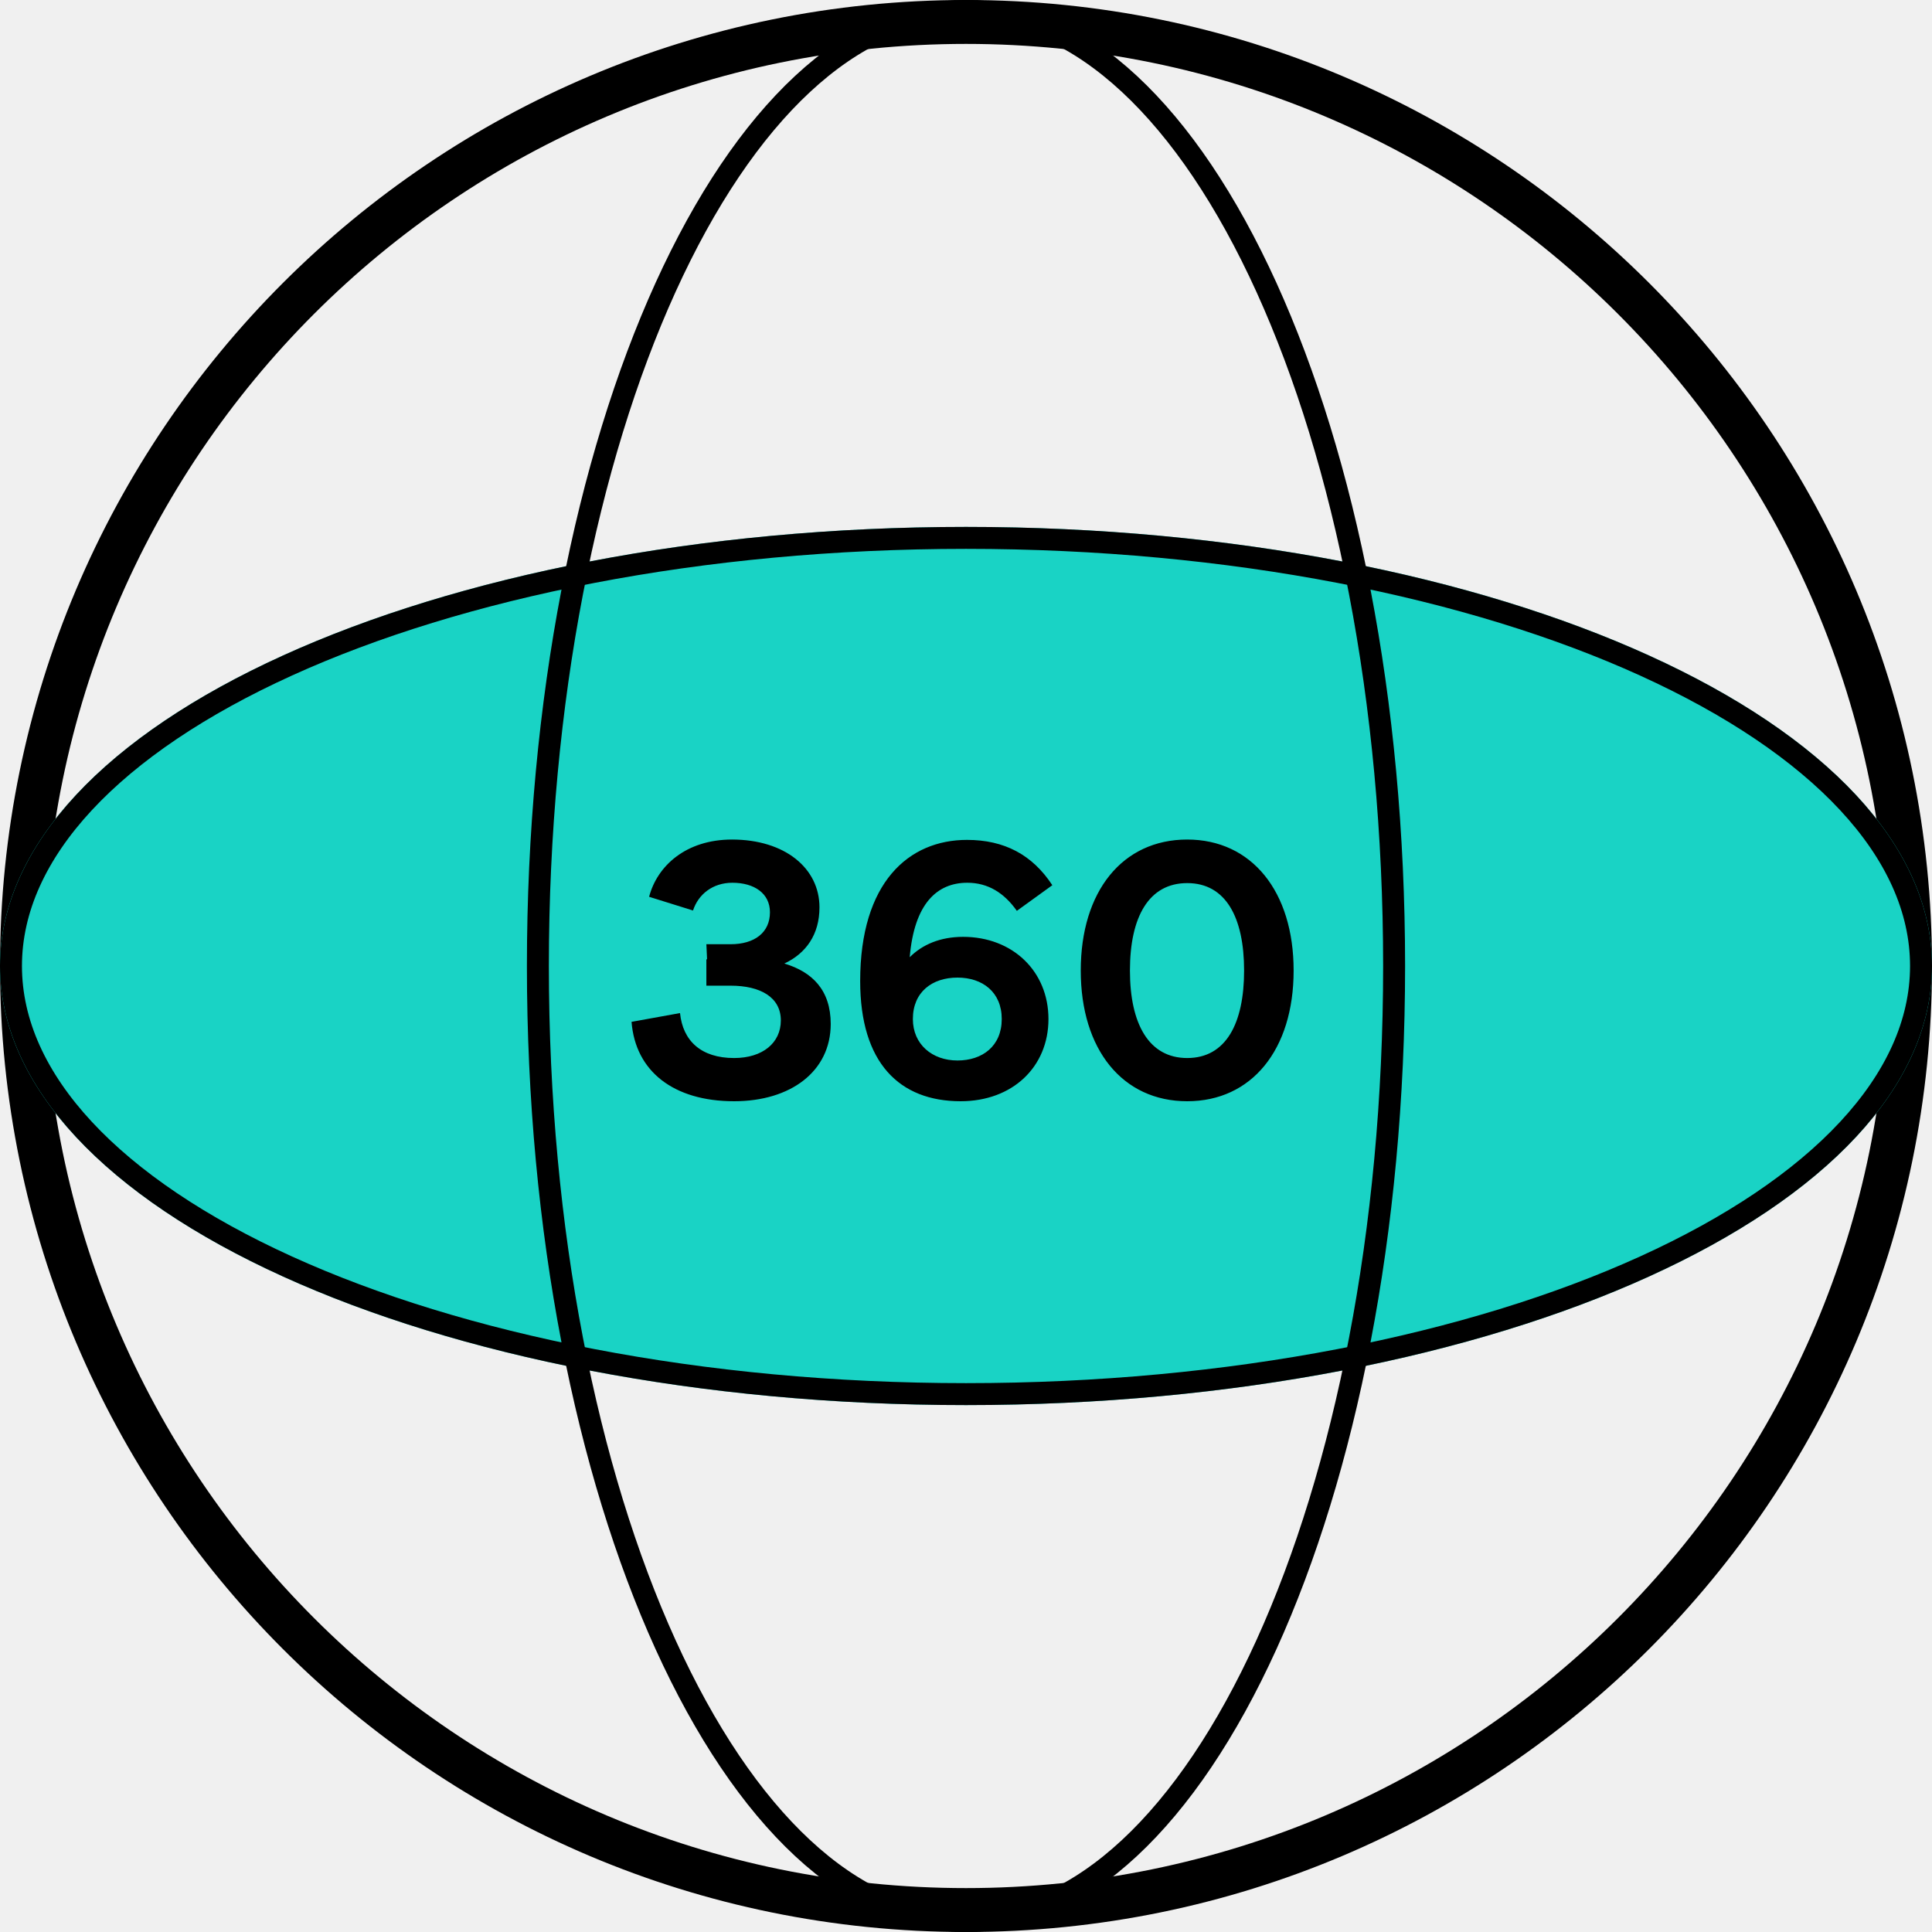
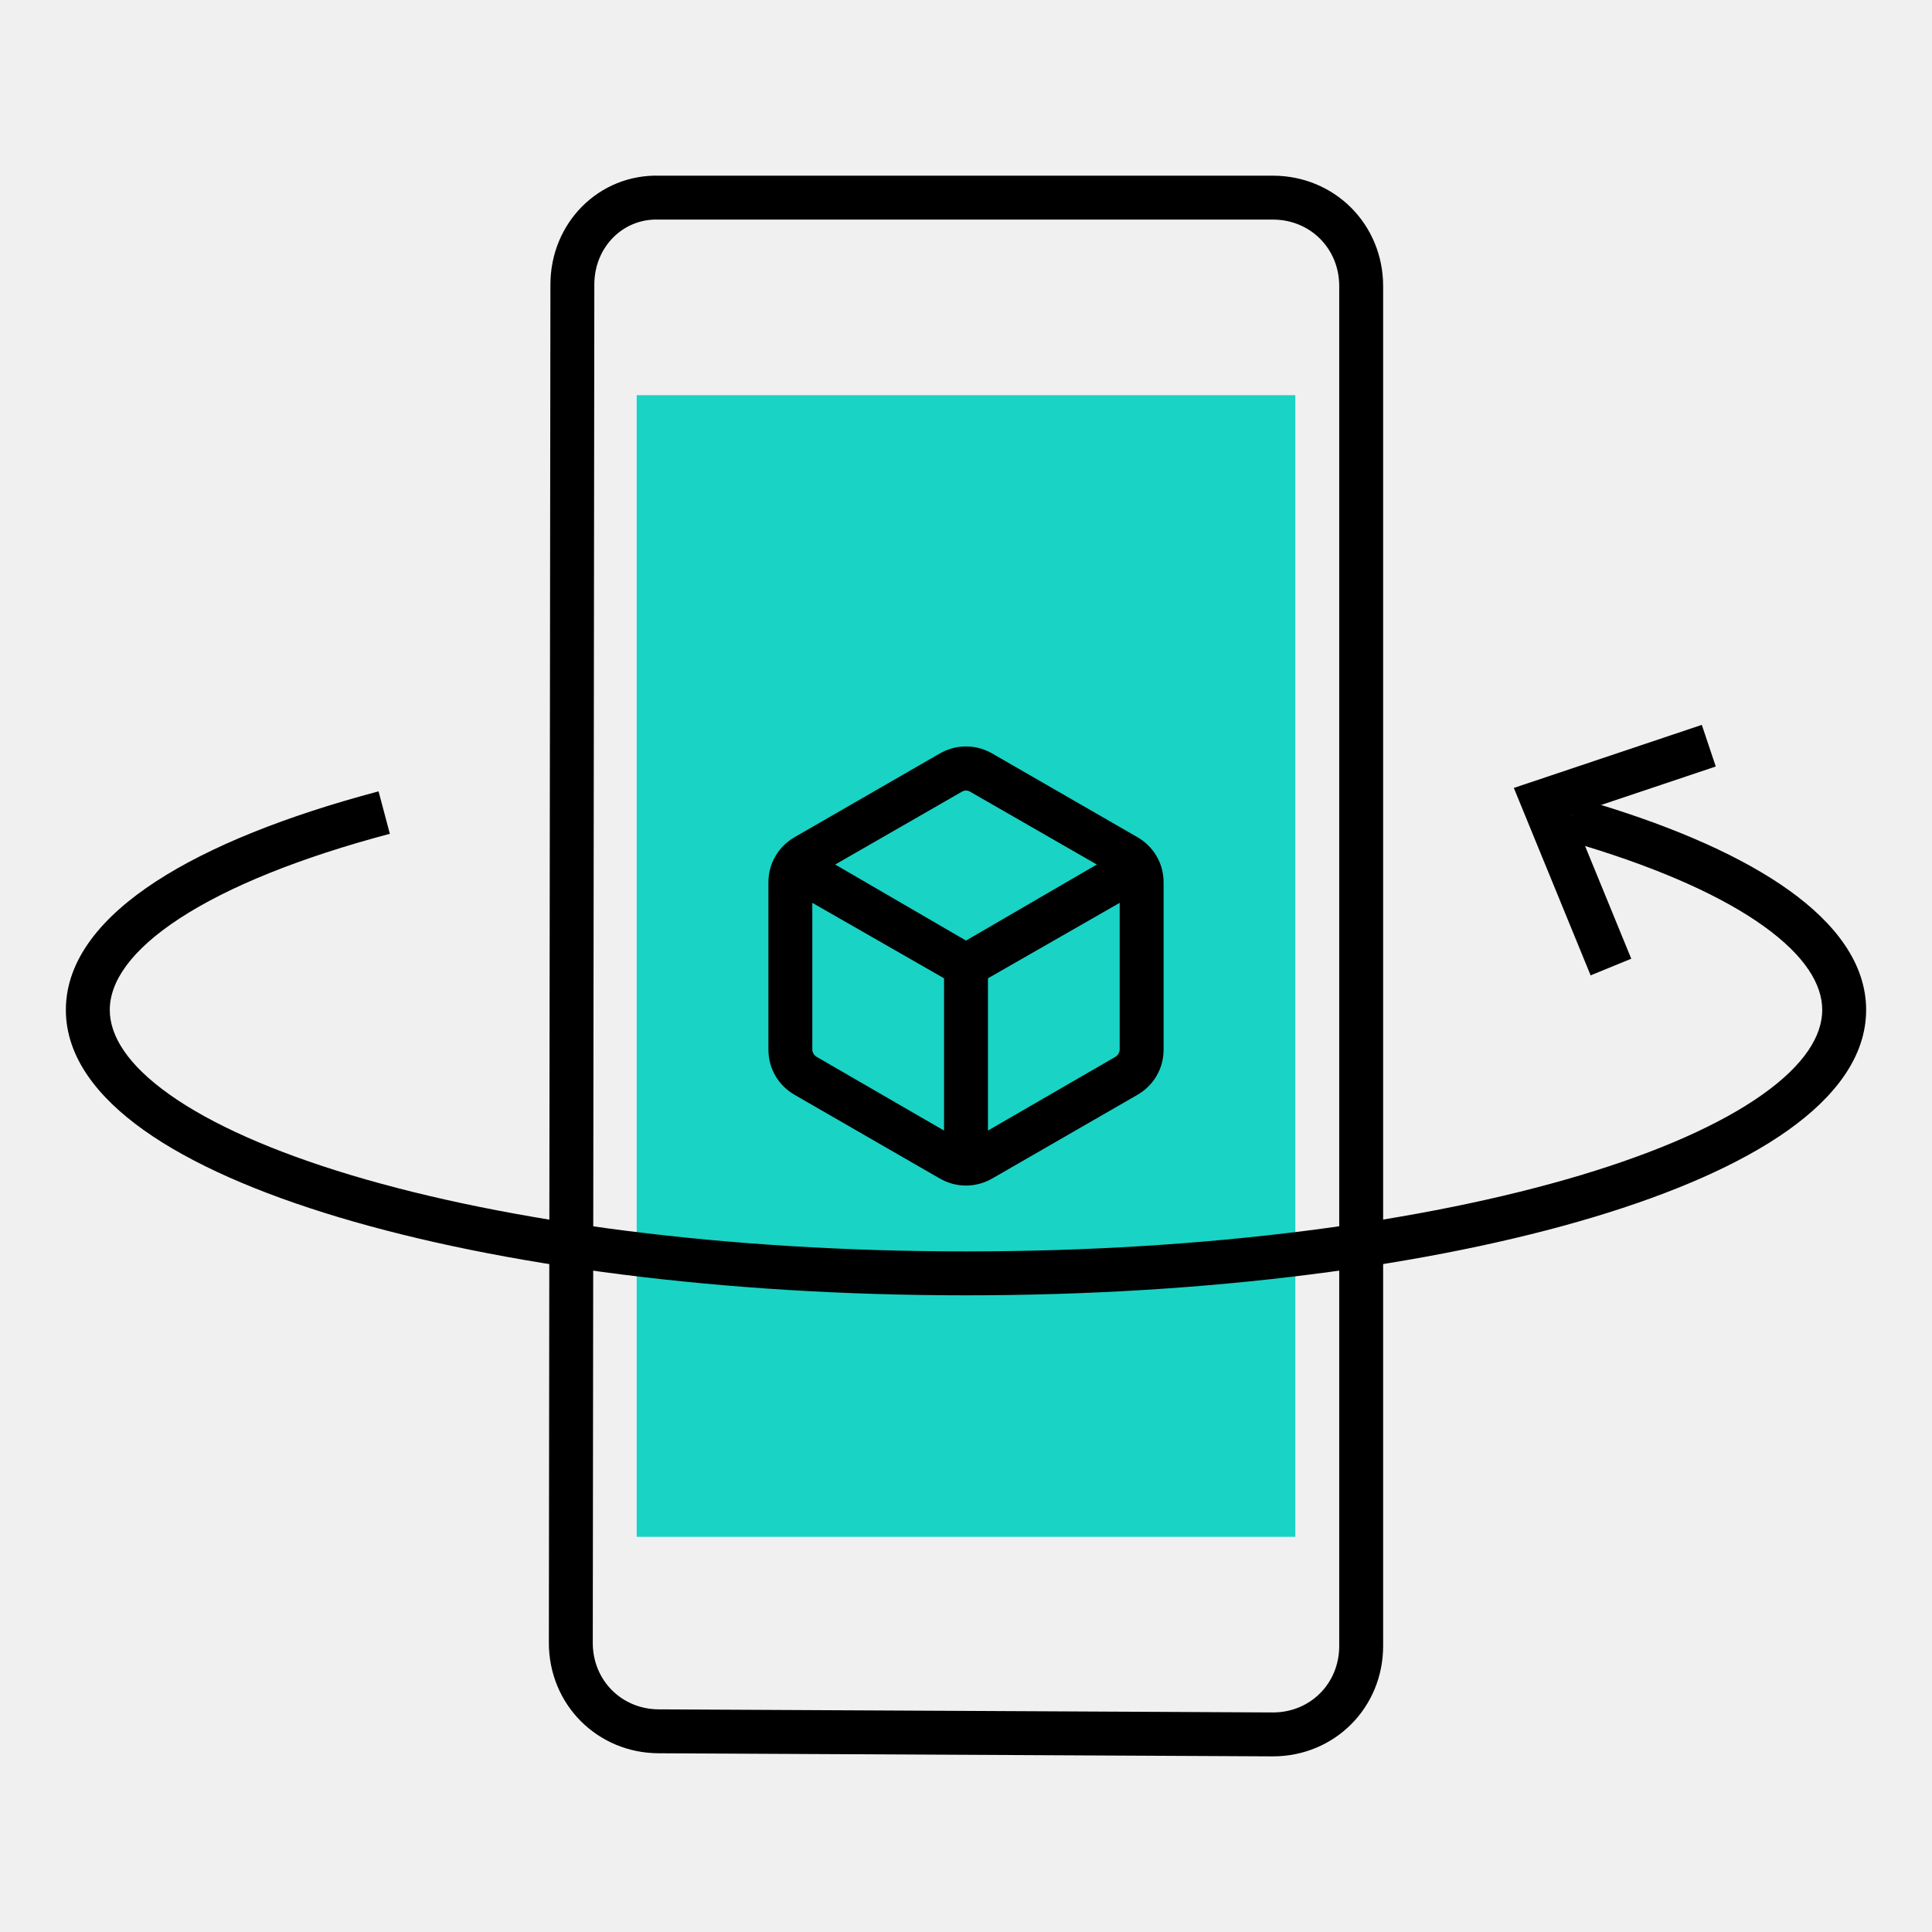
<svg xmlns="http://www.w3.org/2000/svg" width="88" height="88" viewBox="0 0 88 88" fill="none">
-   <g clip-path="url(#clip0_14_894)">
-     <circle cx="44" cy="44" r="43" stroke="black" stroke-width="2" />
-     <ellipse cx="44" cy="44" rx="44" ry="20" fill="#19D3C5" />
-     <path d="M87.5 44C87.5 49.206 82.835 54.083 74.906 57.687C67.022 61.27 56.096 63.5 44 63.5C31.904 63.5 20.978 61.27 13.094 57.687C5.165 54.083 0.5 49.206 0.5 44C0.5 38.794 5.165 33.917 13.094 30.313C20.978 26.73 31.904 24.5 44 24.5C56.096 24.5 67.022 26.73 74.906 30.313C82.835 33.917 87.5 38.794 87.5 44Z" stroke="black" />
-     <path d="M44 0.5C49.206 0.5 54.083 5.165 57.687 13.094C61.27 20.978 63.5 31.904 63.5 44C63.5 56.096 61.27 67.022 57.687 74.906C54.083 82.835 49.206 87.5 44 87.5C38.794 87.5 33.917 82.835 30.313 74.906C26.73 67.022 24.5 56.096 24.5 44C24.5 31.904 26.73 20.978 30.313 13.094C33.917 5.165 38.794 0.5 44 0.5Z" stroke="black" />
-     <path d="M33.278 43.008C34.366 43.008 35.07 42.48 35.07 41.552C35.07 40.688 34.35 40.208 33.358 40.208C32.462 40.208 31.806 40.736 31.566 41.472L29.566 40.848C29.934 39.44 31.246 38.24 33.342 38.24C35.758 38.24 37.326 39.552 37.326 41.328C37.326 42.56 36.718 43.424 35.726 43.888C37.006 44.272 37.838 45.104 37.838 46.64C37.838 48.8 36.014 50.16 33.438 50.16C30.686 50.16 28.942 48.8 28.766 46.544L30.974 46.144C31.102 47.408 31.934 48.192 33.438 48.192C34.734 48.192 35.566 47.504 35.566 46.48C35.566 45.424 34.638 44.896 33.278 44.896H32.174V43.696H32.206L32.174 43.008H33.278ZM47.756 46.416C47.756 48.592 46.124 50.16 43.756 50.16C40.972 50.16 39.18 48.416 39.18 44.688C39.18 40.192 41.388 38.256 44.044 38.256C45.74 38.256 47.02 38.928 47.932 40.32L46.316 41.488C45.74 40.672 45.004 40.208 44.06 40.208C42.684 40.208 41.644 41.152 41.436 43.6C42.012 43.024 42.828 42.672 43.868 42.672C46.124 42.672 47.756 44.24 47.756 46.416ZM41.58 46.416C41.58 47.568 42.46 48.304 43.612 48.304C44.748 48.304 45.628 47.648 45.628 46.416C45.628 45.184 44.748 44.528 43.612 44.528C42.46 44.528 41.58 45.184 41.58 46.416ZM54.075 50.16C51.131 50.16 49.227 47.808 49.227 44.208C49.227 40.592 51.131 38.24 54.075 38.24C57.003 38.24 58.923 40.592 58.923 44.208C58.923 47.824 57.003 50.16 54.075 50.16ZM51.467 44.208C51.467 46.64 52.331 48.192 54.075 48.192C55.835 48.192 56.667 46.624 56.667 44.208C56.667 41.792 55.835 40.224 54.075 40.224C52.331 40.224 51.467 41.76 51.467 44.208Z" fill="black" />
-   </g>
-   <defs>
-     <clipPath id="clip0_14_894">
-       <rect width="88" height="88" fill="white" />
-     </clipPath>
-   </defs>
+   <path d="M30.023 9.002H57.977C60.235 9.002 62 10.77 62 13.032L62 74.97C62 77.232 60.235 79 57.977 79L30.023 78.859C27.765 78.859 26 77.091 26 74.828L26.071 12.961C26.071 10.699 27.835 8.931 30.023 9.002Z" stroke="black" stroke-width="2" />
+   <path d="M59 18H29V70H59V18Z" fill="#19D3C5" />
+   <path d="M42.795 53.673L36.205 49.875C35.826 49.657 35.53 49.365 35.318 49C35.106 48.635 35 48.234 35 47.798V40.202C35 39.765 35.106 39.365 35.318 39C35.53 38.635 35.826 38.343 36.205 38.125L42.795 34.327C43.174 34.109 43.576 34 44 34C44.424 34 44.826 34.109 45.205 34.327L51.795 38.125C52.174 38.343 52.47 38.635 52.682 39C52.894 39.365 53 39.765 53 40.202V47.798C53 48.234 52.894 48.635 52.682 49C52.47 49.365 52.174 49.657 51.795 49.875L45.205 53.673C44.826 53.891 44.424 54 44 54C43.576 54 43.174 53.891 42.795 53.673ZM43 51.496V44.56L37 41.123V47.798C37 47.866 37.017 47.93 37.051 47.99C37.086 48.05 37.137 48.101 37.205 48.143L43 51.496ZM45 51.496L50.795 48.143C50.863 48.101 50.914 48.05 50.949 47.99C50.983 47.93 51 47.866 51 47.798V41.123L45 44.56V51.496ZM44 42.842L49.959 39.378L44.205 36.071C44.137 36.029 44.068 36.008 44 36.008C43.932 36.008 43.863 36.029 43.795 36.071L38.041 39.378L44 42.842Z" fill="black" />
+   <path d="M72.791 36.623C72.263 36.463 71.704 36.76 71.543 37.289C71.382 37.817 71.68 38.376 72.209 38.537L72.791 36.623ZM83 46C83 47.172 82.204 48.489 80.278 49.855C78.378 51.203 75.564 52.457 71.997 53.528C64.875 55.664 54.976 57 44 57V59C55.115 59 65.216 57.65 72.572 55.443C76.243 54.342 79.287 53.011 81.435 51.487C83.558 49.981 85 48.142 85 46H83ZM44 57C33.024 57 23.125 55.664 16.003 53.528C12.436 52.457 9.622 51.203 7.722 49.855C5.796 48.489 5 47.172 5 46H3C3 48.142 4.442 49.981 6.565 51.487C8.713 53.011 11.757 54.342 15.428 55.443C22.784 57.65 32.885 59 44 59V57ZM72.209 38.537C75.712 39.604 78.472 40.85 80.334 42.185C82.22 43.538 83 44.84 83 46H85C85 43.88 83.585 42.055 81.5 40.56C79.389 39.046 76.399 37.722 72.791 36.623L72.209 38.537ZM5 46C5 44.732 5.936 43.296 8.191 41.826C10.406 40.382 13.668 39.063 17.757 37.978L17.243 36.045C13.052 37.158 9.564 38.544 7.099 40.151C4.674 41.731 3 43.69 3 46H5Z" fill="black" />
+   <path d="M76.885 34.283L70.283 36.498L72.997 43.122" stroke="black" stroke-width="2" stroke-linecap="square" />
</svg>
